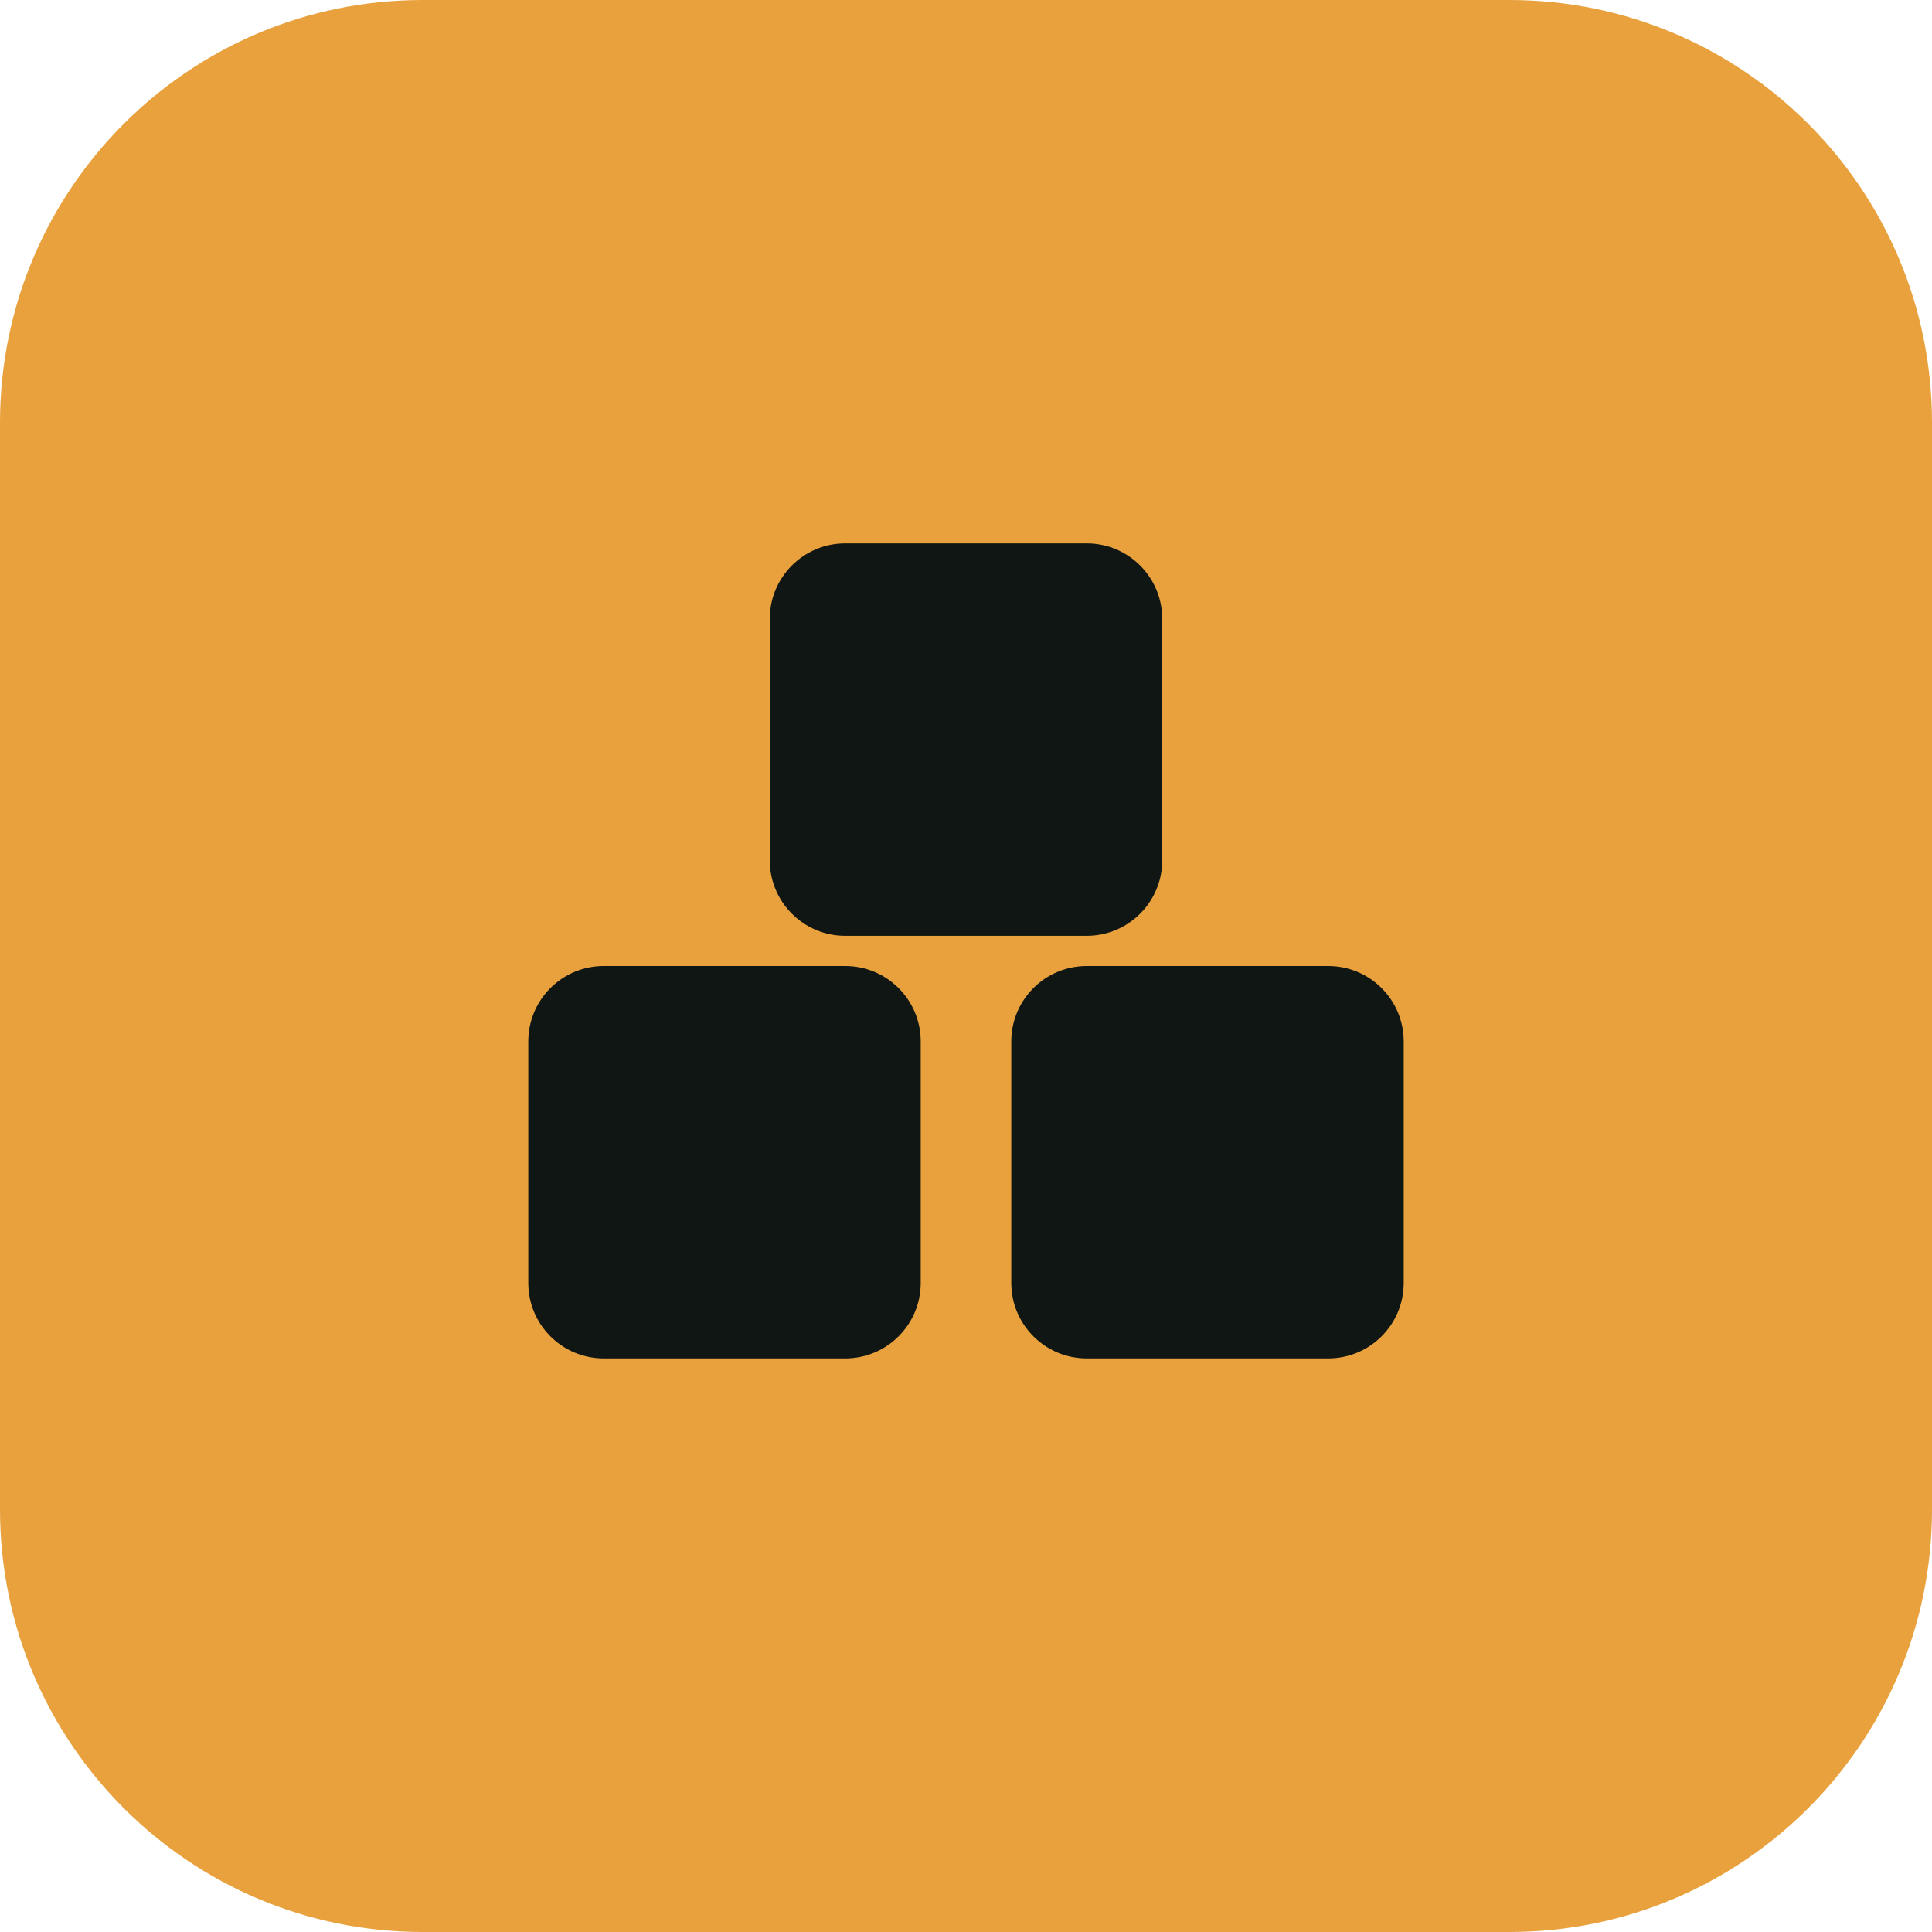
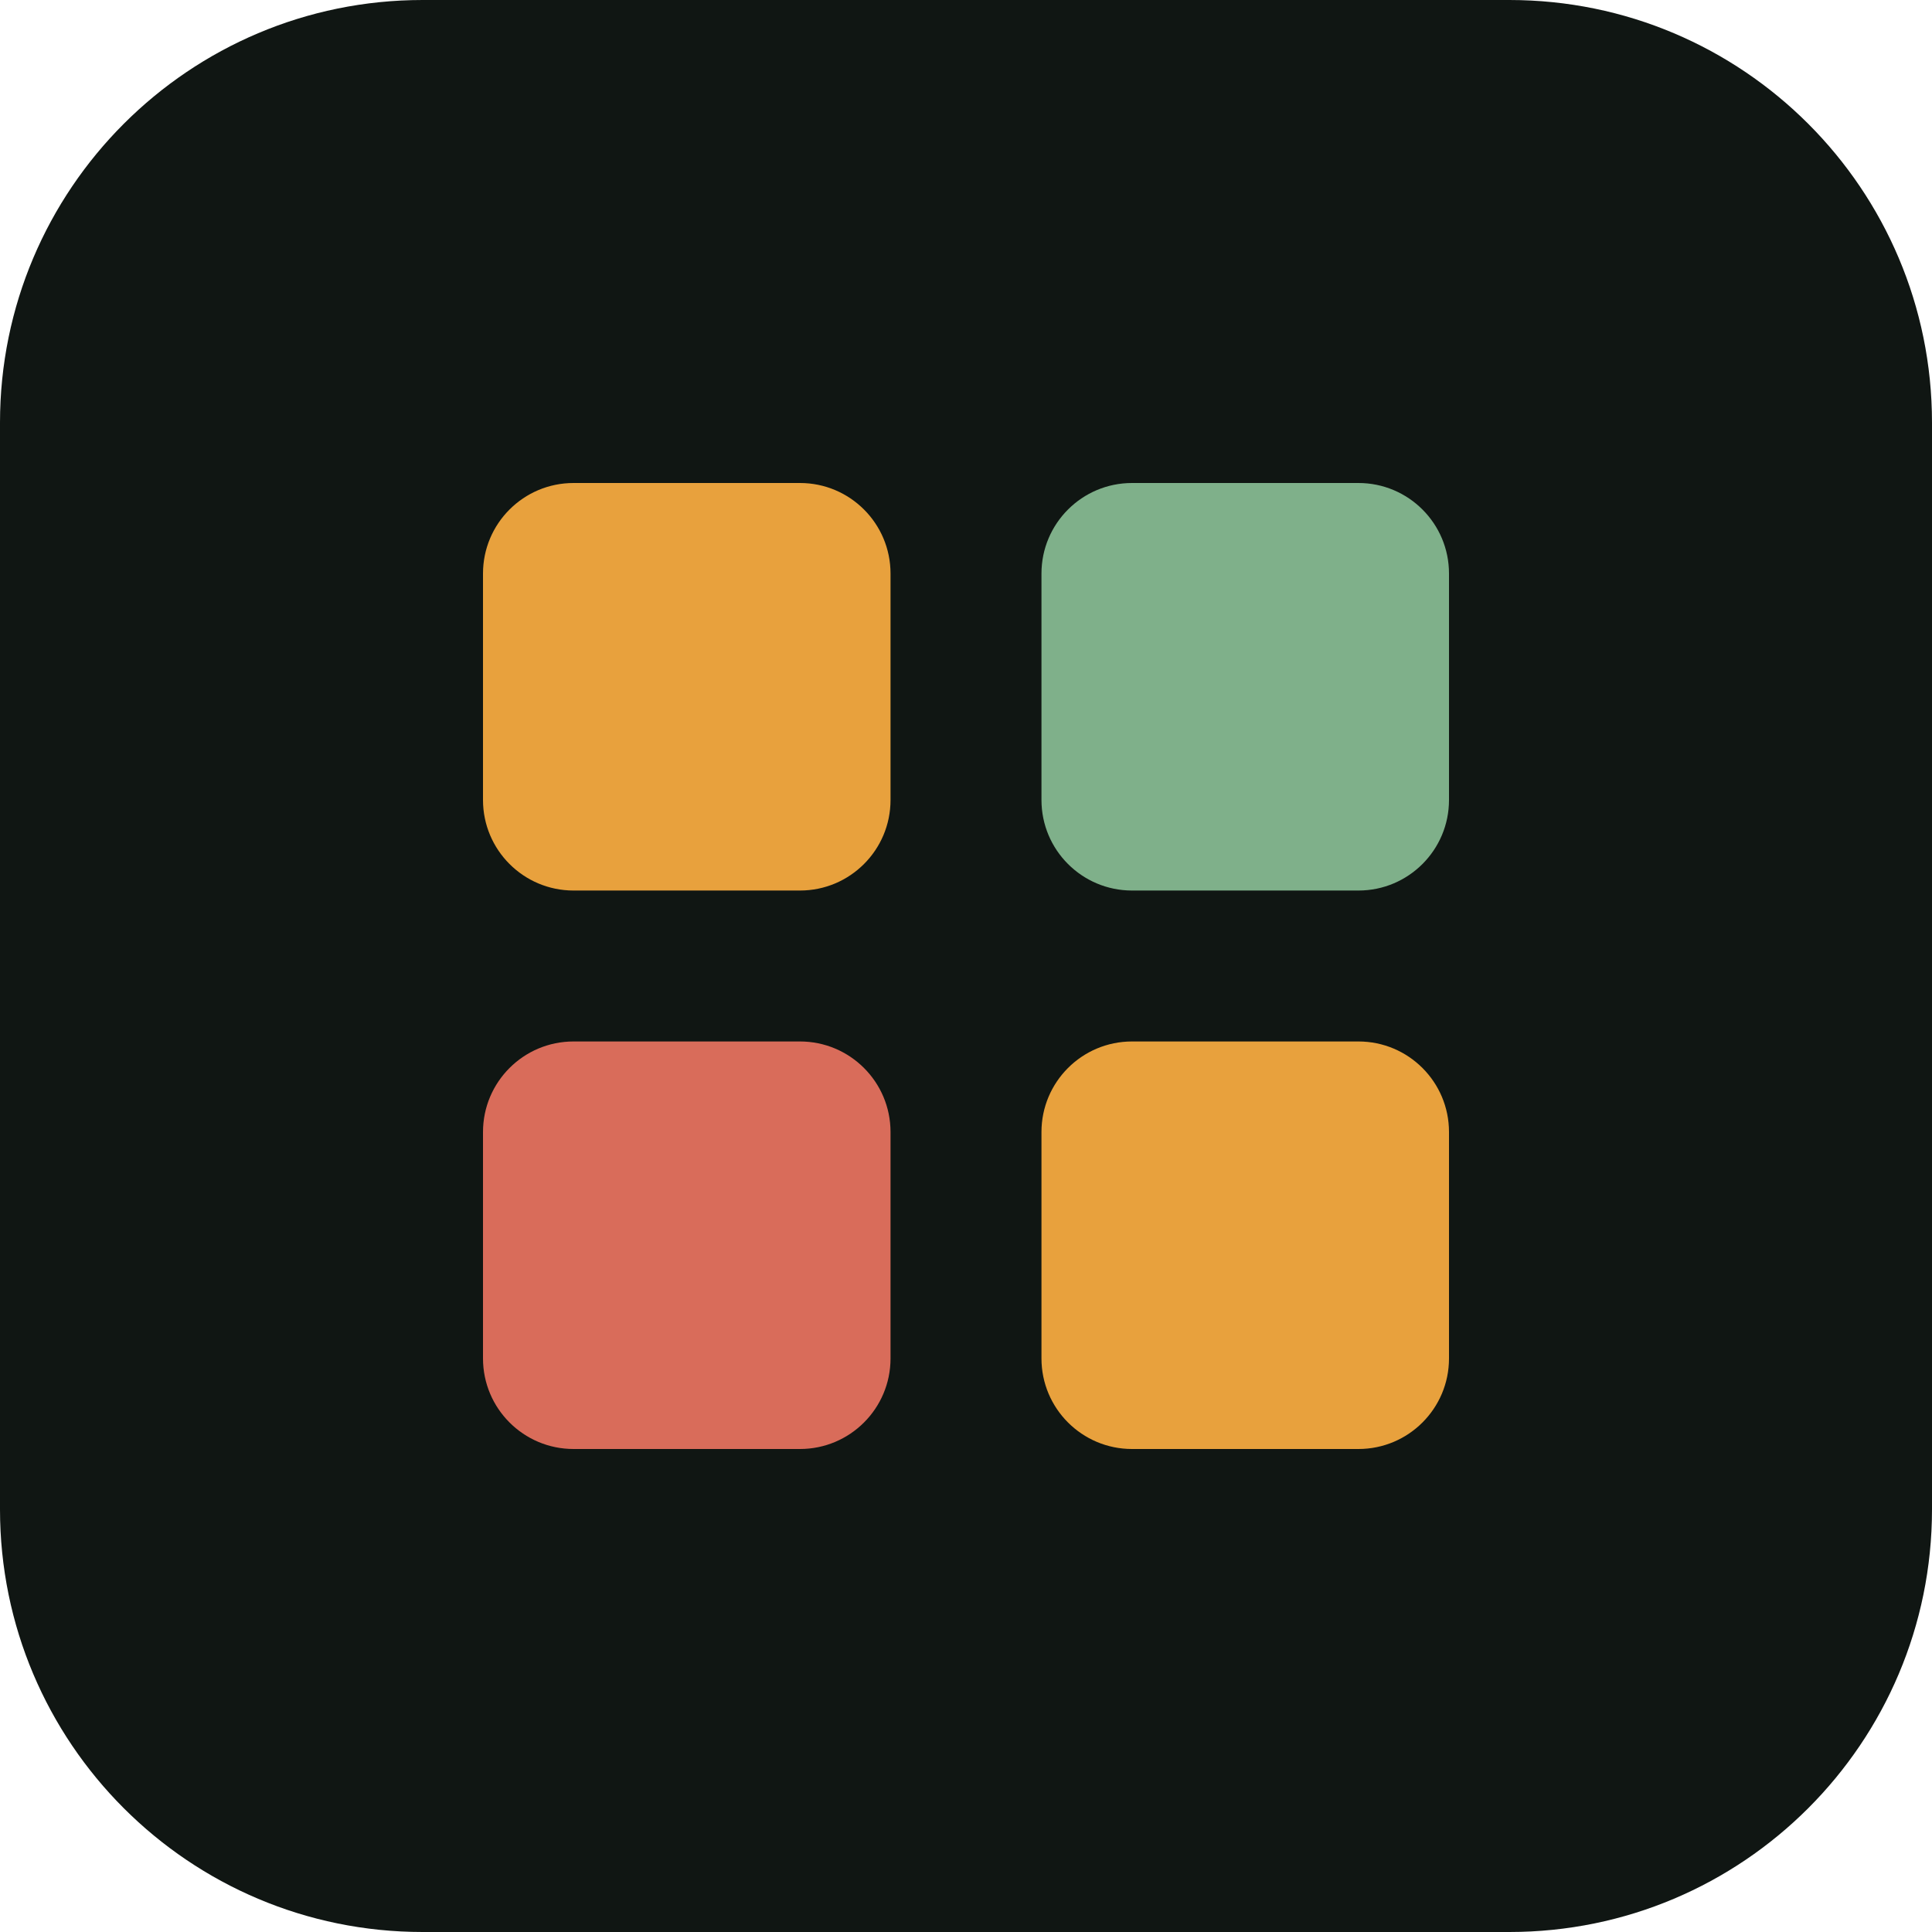
<svg xmlns="http://www.w3.org/2000/svg" viewBox="0 0 64 64">
-   <rect width="64" height="64" rx="14" fill="#e8a13d" />
-   <rect x="17.5" y="32" width="13" height="13" rx="2.5" fill="#101613" />
-   <rect x="33.5" y="32" width="13" height="13" rx="2.5" fill="#101613" />
-   <rect x="25.5" y="18" width="13" height="13" rx="2.5" fill="#101613" />
+   <rect width="64" height="64" rx="14" fill="#101613" />
+   <rect x="16" y="16" width="13.5" height="13.5" rx="3" fill="#e8a13d" />
+   <rect x="34.5" y="16" width="13.5" height="13.5" rx="3" fill="#7fb08a" />
+   <rect x="16" y="34.5" width="13.5" height="13.5" rx="3" fill="#d96c5a" />
+   <rect x="34.5" y="34.5" width="13.5" height="13.5" rx="3" fill="#e8a13d" />
</svg>
